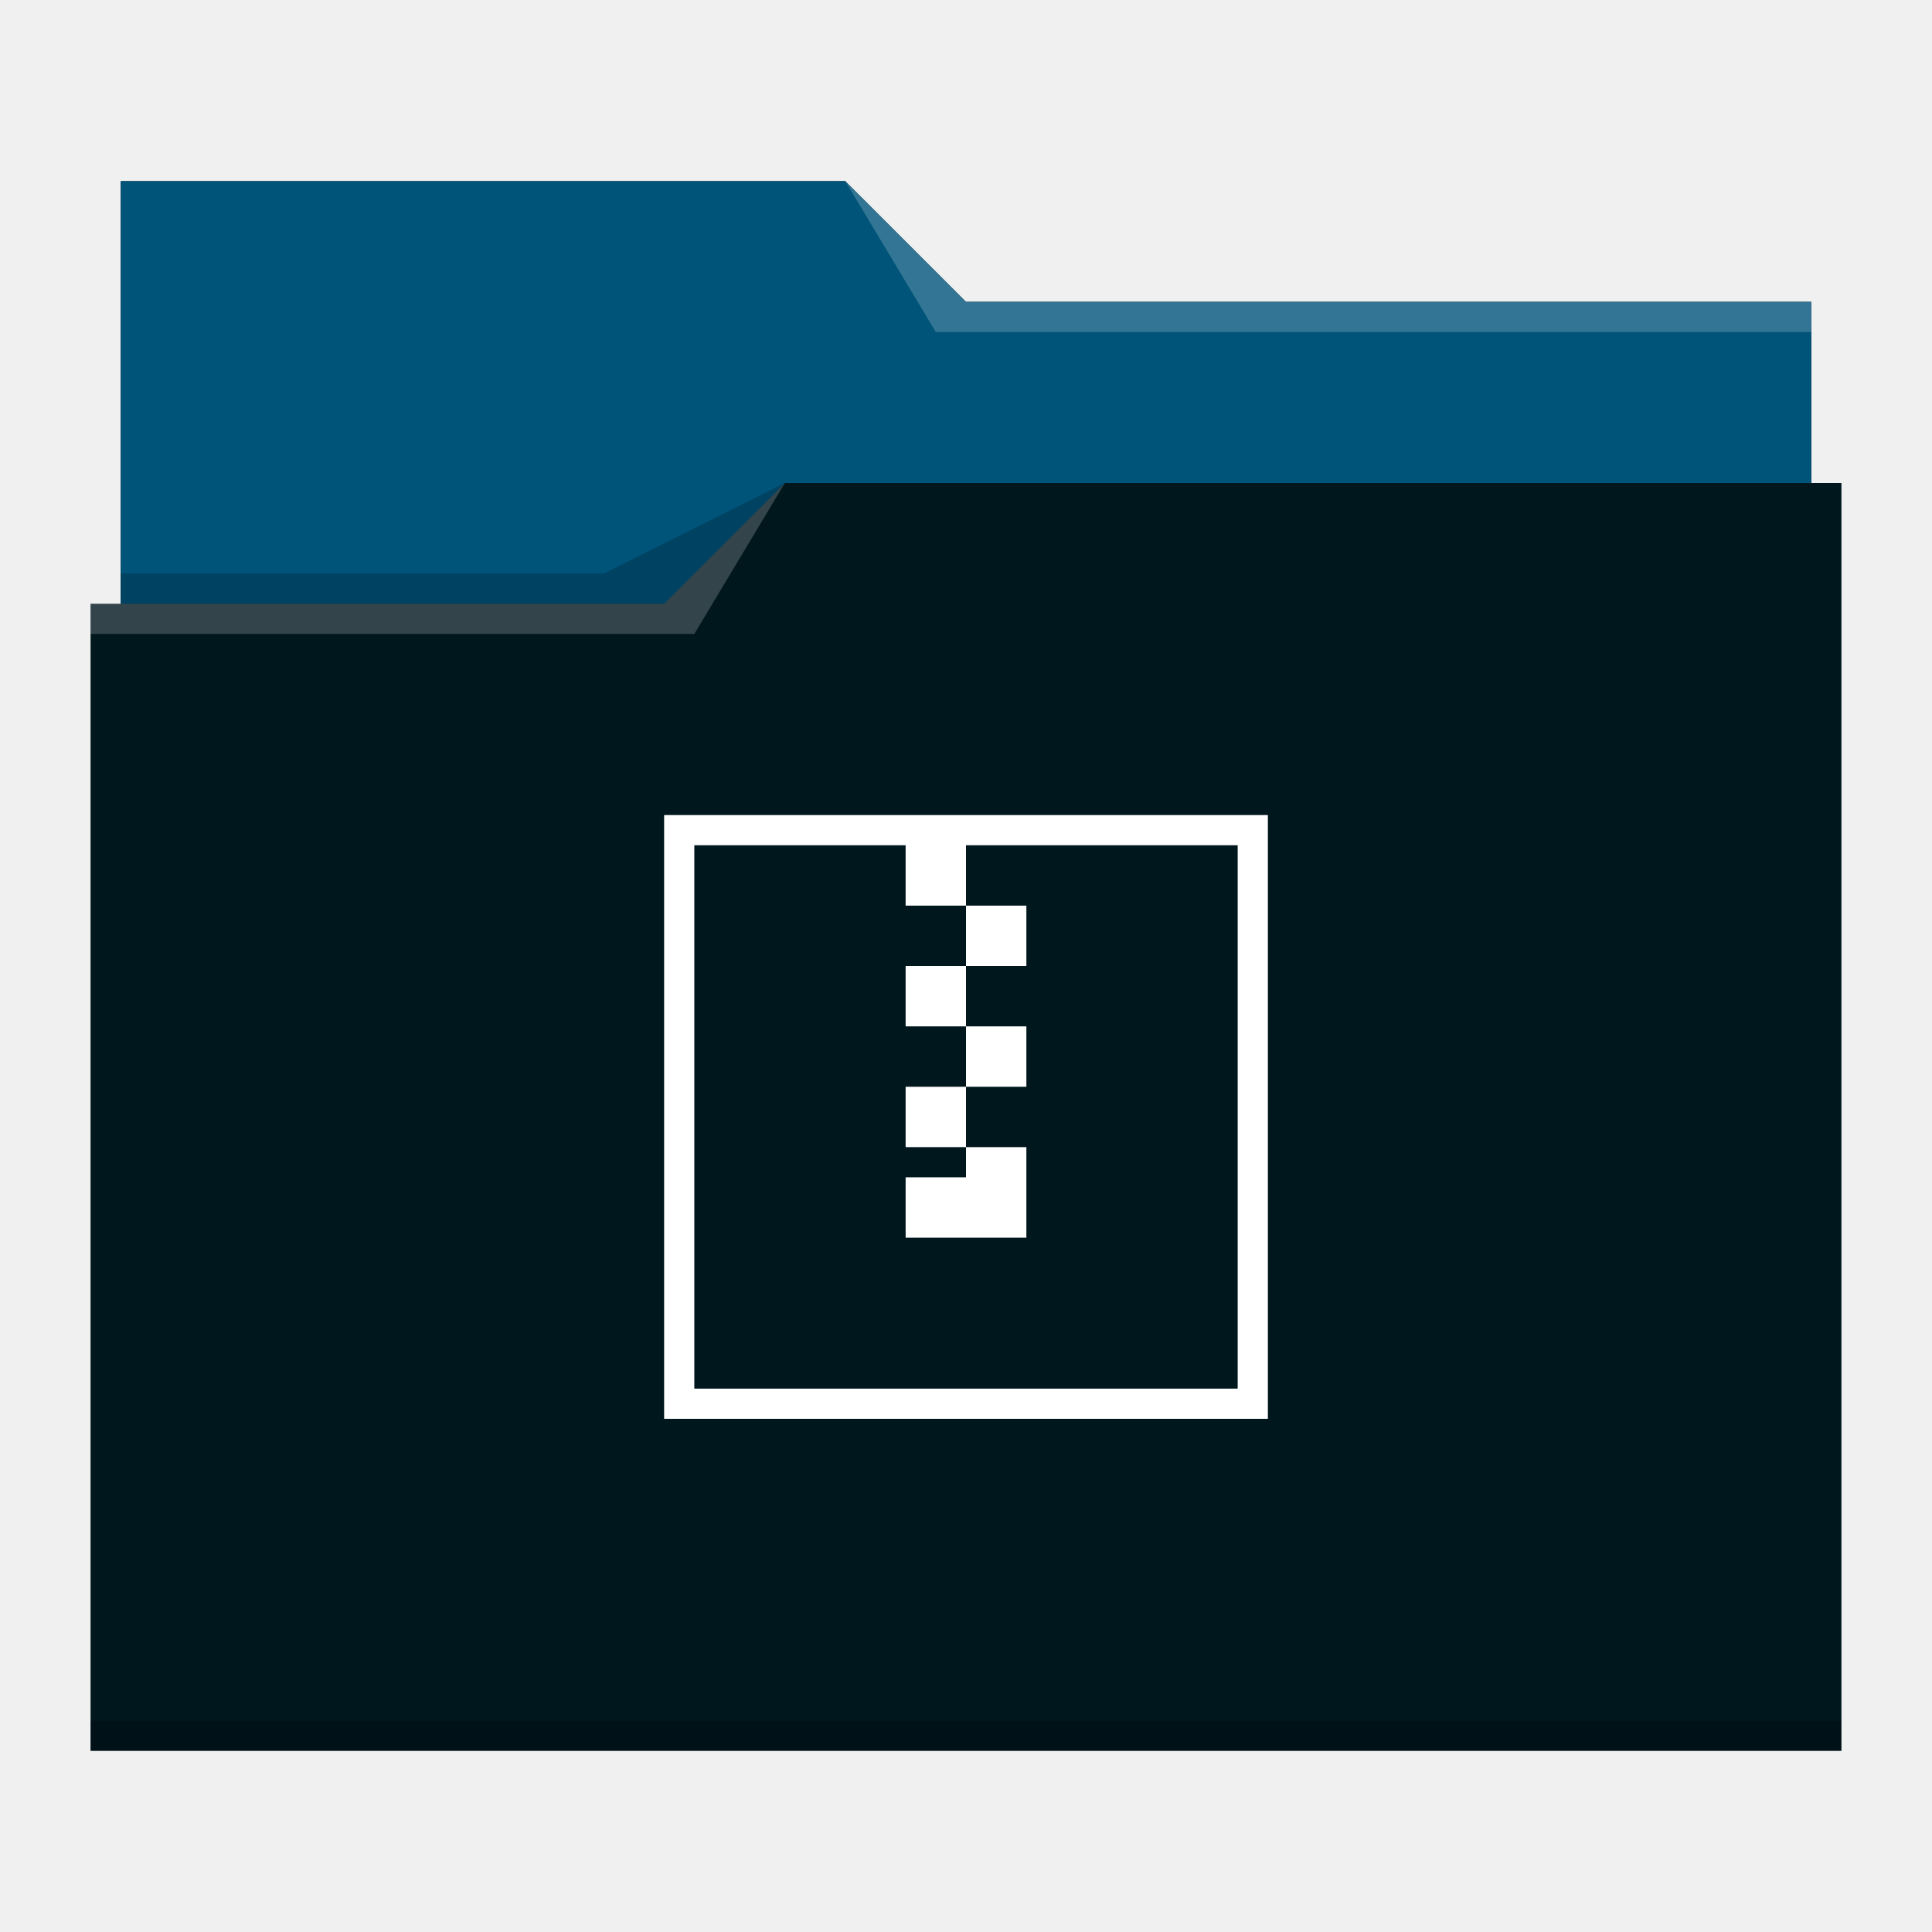
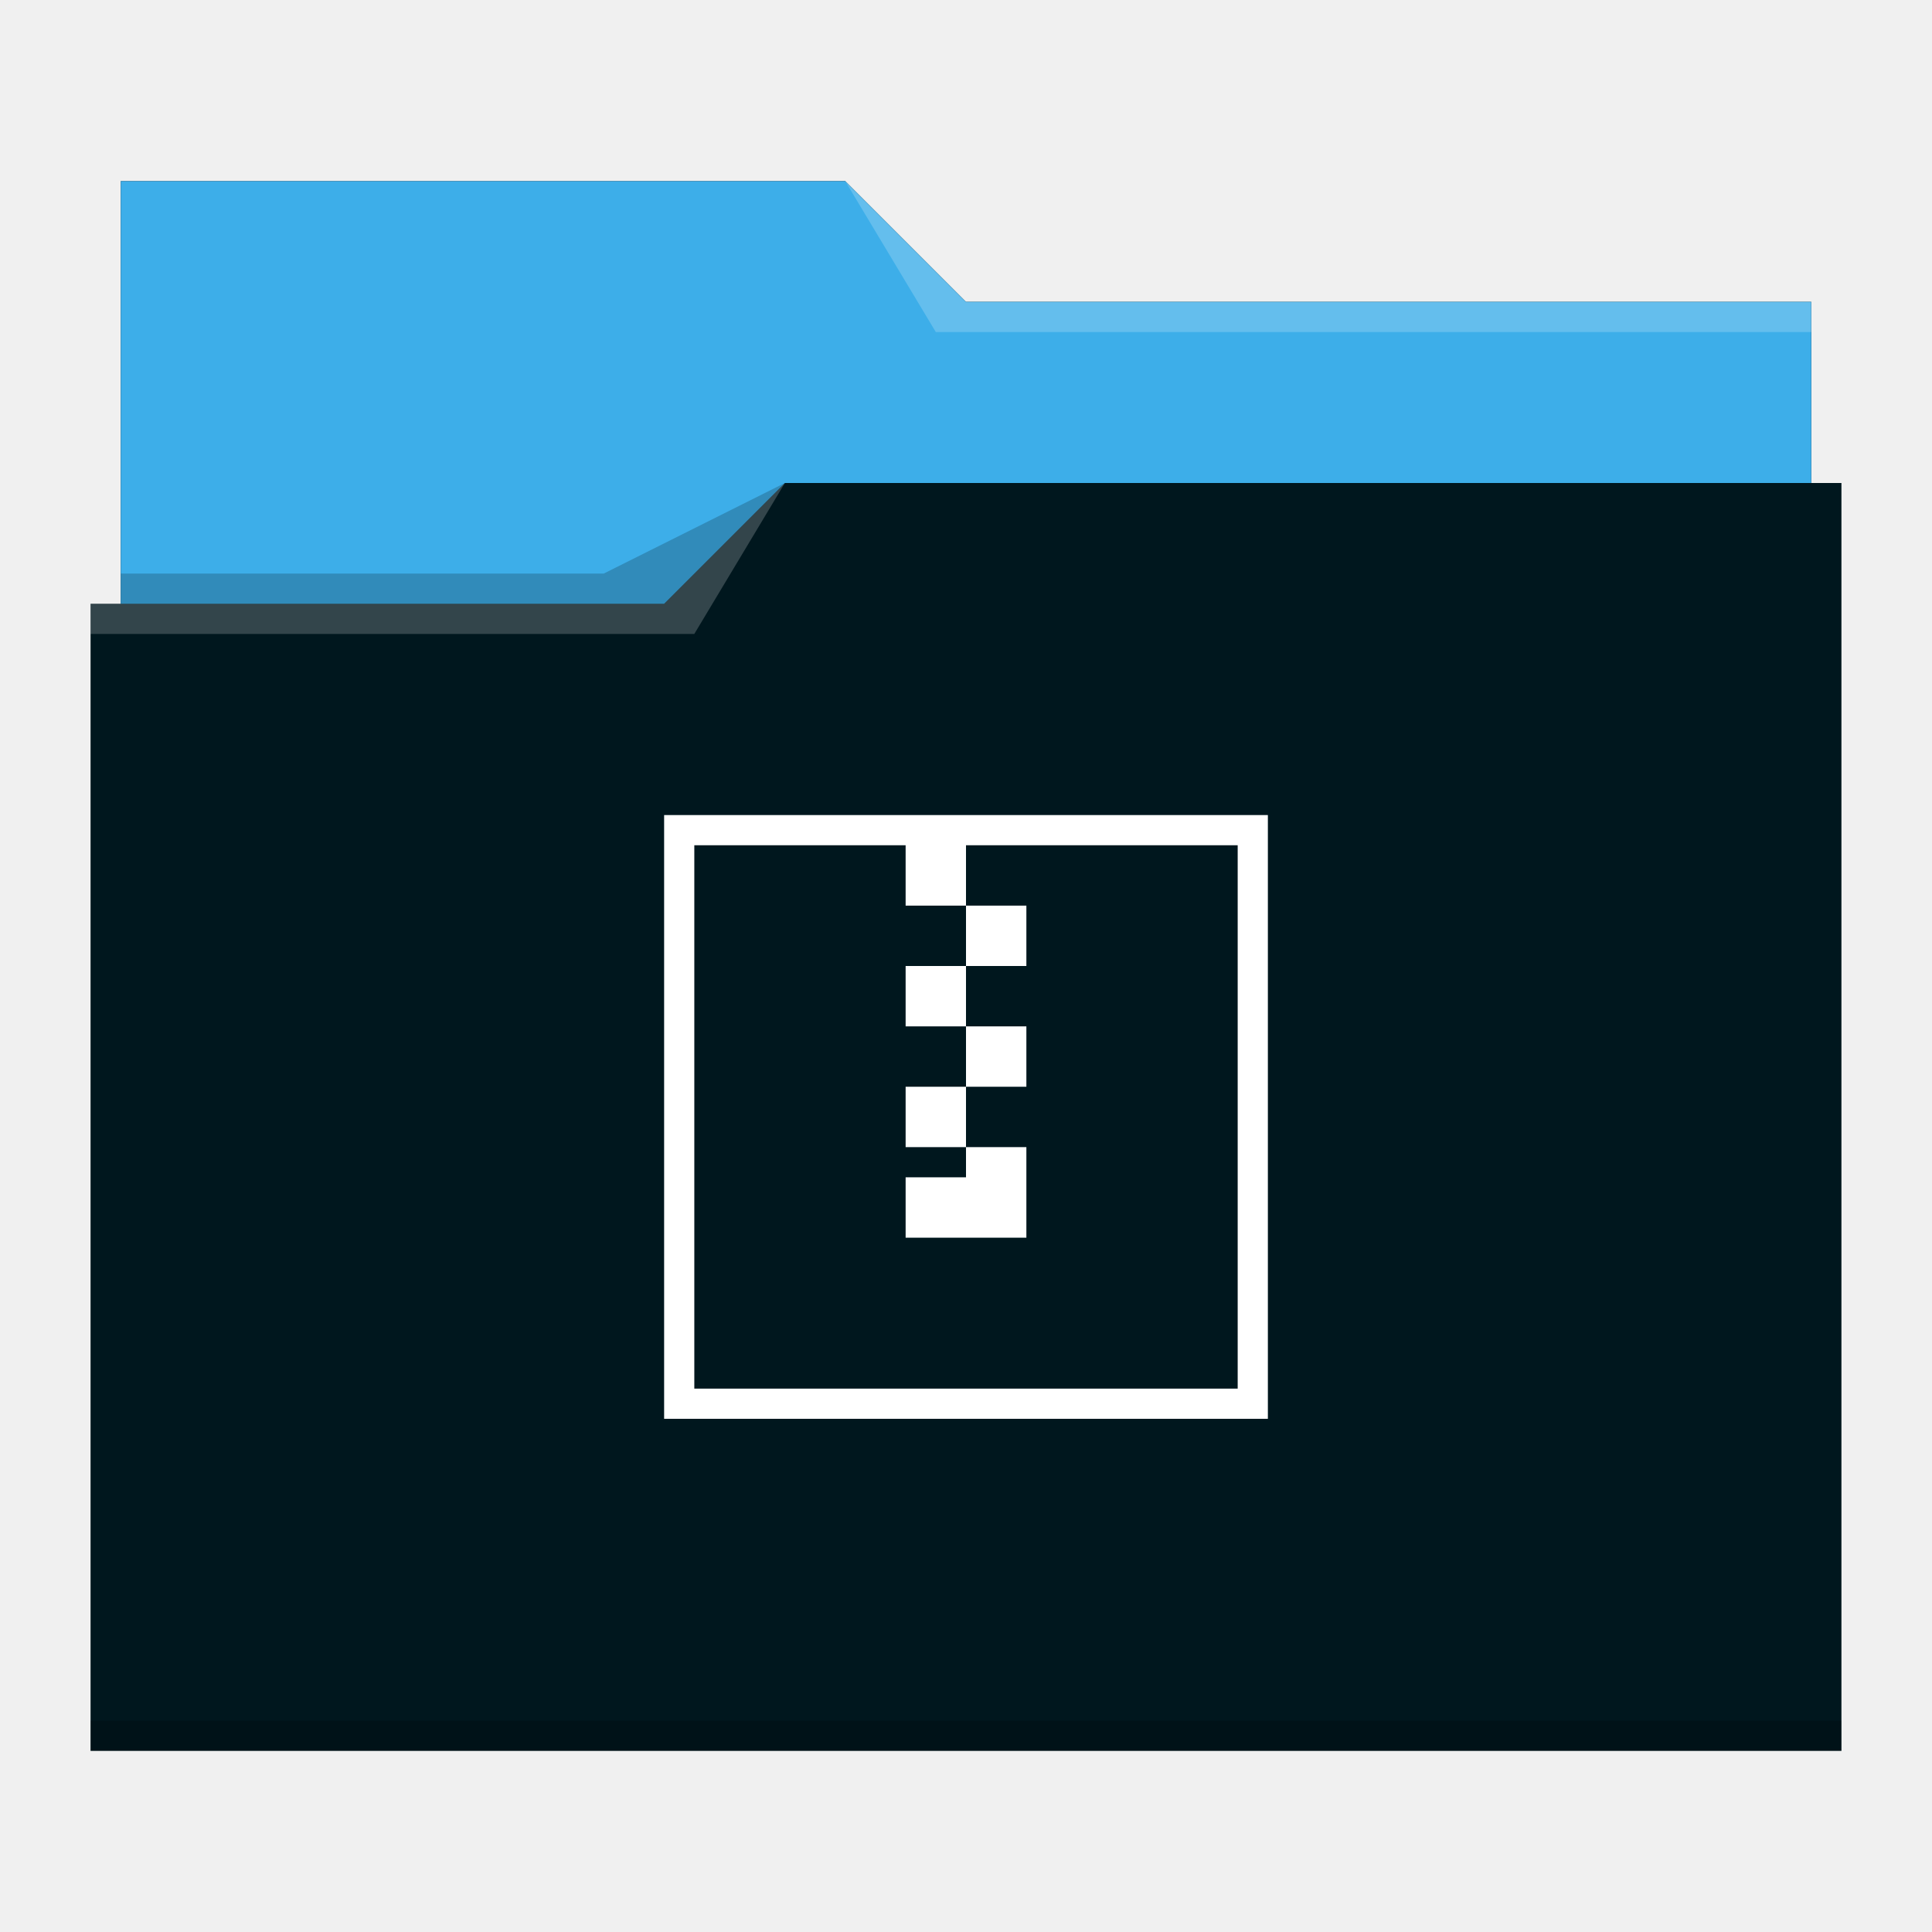
<svg xmlns="http://www.w3.org/2000/svg" viewBox="0 0 64 64" version="1.1" id="svg14">
  <defs id="defs3051">
    <style type="text/css" id="current-color-scheme">
      .ColorScheme-Text {
        color:#31363b;
      }
      .ColorScheme-Background {
        color:#eff0f1;
      }
      .ColorScheme-Highlight {
        color:#3daee9;
      }
      .ColorScheme-ViewText {
        color:#31363b;
      }
      .ColorScheme-ViewBackground {
        color:#fcfcfc;
      }
      .ColorScheme-ViewHover {
        color:#93cee9;
      }
      .ColorScheme-ViewFocus{
        color:#3daee9;
      }
      .ColorScheme-ButtonText {
        color:#31363b;
      }
      .ColorScheme-ButtonBackground {
        color:#eff0f1;
      }
      .ColorScheme-ButtonHover {
        color:#93cee9;
      }
      .ColorScheme-ButtonFocus{
        color:#3daee9;
      }
      </style>
  </defs>
  <path style="fill:#00171e;fill-opacity:1;stroke:none" d="M 4 6 L 4 11 L 4 20 L 3 20 L 3 21 L 3.002 21 C 3.002 21.004 3 21.008 3 21.012 L 3 57 L 3 58 L 4 58 L 60 58 L 61 58 L 61 57 L 61 21.012 L 61 21 L 61 16 L 60 16 L 60 11.01 C 60 11.007 59.998 11.004 59.998 11 L 60 11 L 60 10 L 32 10 L 28 6 L 4 6 z " class="ColorScheme-Highlight" id="path4" />
-   <path style="fill-opacity:1;fill-rule:evenodd;fill:#005379" d="M 4 6 L 4 11 L 4 20 L 22 20 L 26 16 L 60 16 L 60 11.01 C 60 11.007 59.998 11.004 59.998 11 L 60 11 L 60 10 L 32 10 L 28 6 L 4 6 z " id="path6" />
+   <path style="fill-opacity:1;fill-rule:evenodd;fill:#3daee9" d="M 4 6 L 4 11 L 4 20 L 22 20 L 26 16 L 60 16 L 60 11.01 C 60 11.007 59.998 11.004 59.998 11 L 60 11 L 60 10 L 32 10 L 28 6 L 4 6 z " id="path6" />
  <path style="fill:#ffffff;fill-opacity:0.2;fill-rule:evenodd" d="M 28 6 L 31 11 L 33 11 L 60 11 L 60 10 L 33 10 L 32 10 L 28 6 z M 26 16 L 22 20 L 3 20 L 3 21 L 23 21 L 26 16 z " id="path8" />
  <path style="fill-opacity:0.2;fill-rule:evenodd" d="M 26 16 L 20 19 L 4 19 L 4 20 L 22 20 L 26 16 z M 3 57 L 3 58 L 4 58 L 60 58 L 61 58 L 61 57 L 60 57 L 4 57 L 3 57 z " class="ColorScheme-Text" id="path10" />
  <path style="fill:#ffffff;fill-opacity:1;stroke:none" d="M 22 27 L 22 47 L 42 47 L 42 27 L 22 27 z M 23 28 L 30 28 L 30 30 L 32 30 L 32 28 L 41 28 L 41 46 L 23 46 L 23 28 z M 32 30 L 32 32 L 34 32 L 34 30 L 32 30 z M 32 32 L 30 32 L 30 34 L 32 34 L 32 32 z M 32 34 L 32 36 L 34 36 L 34 34 L 32 34 z M 32 36 L 30 36 L 30 38 L 32 38 L 32 36 z M 32 38 L 32 39 L 30 39 L 30 41 L 34 41 L 34 38 L 32 38 z " class="ColorScheme-Background" id="path12" />
</svg>
